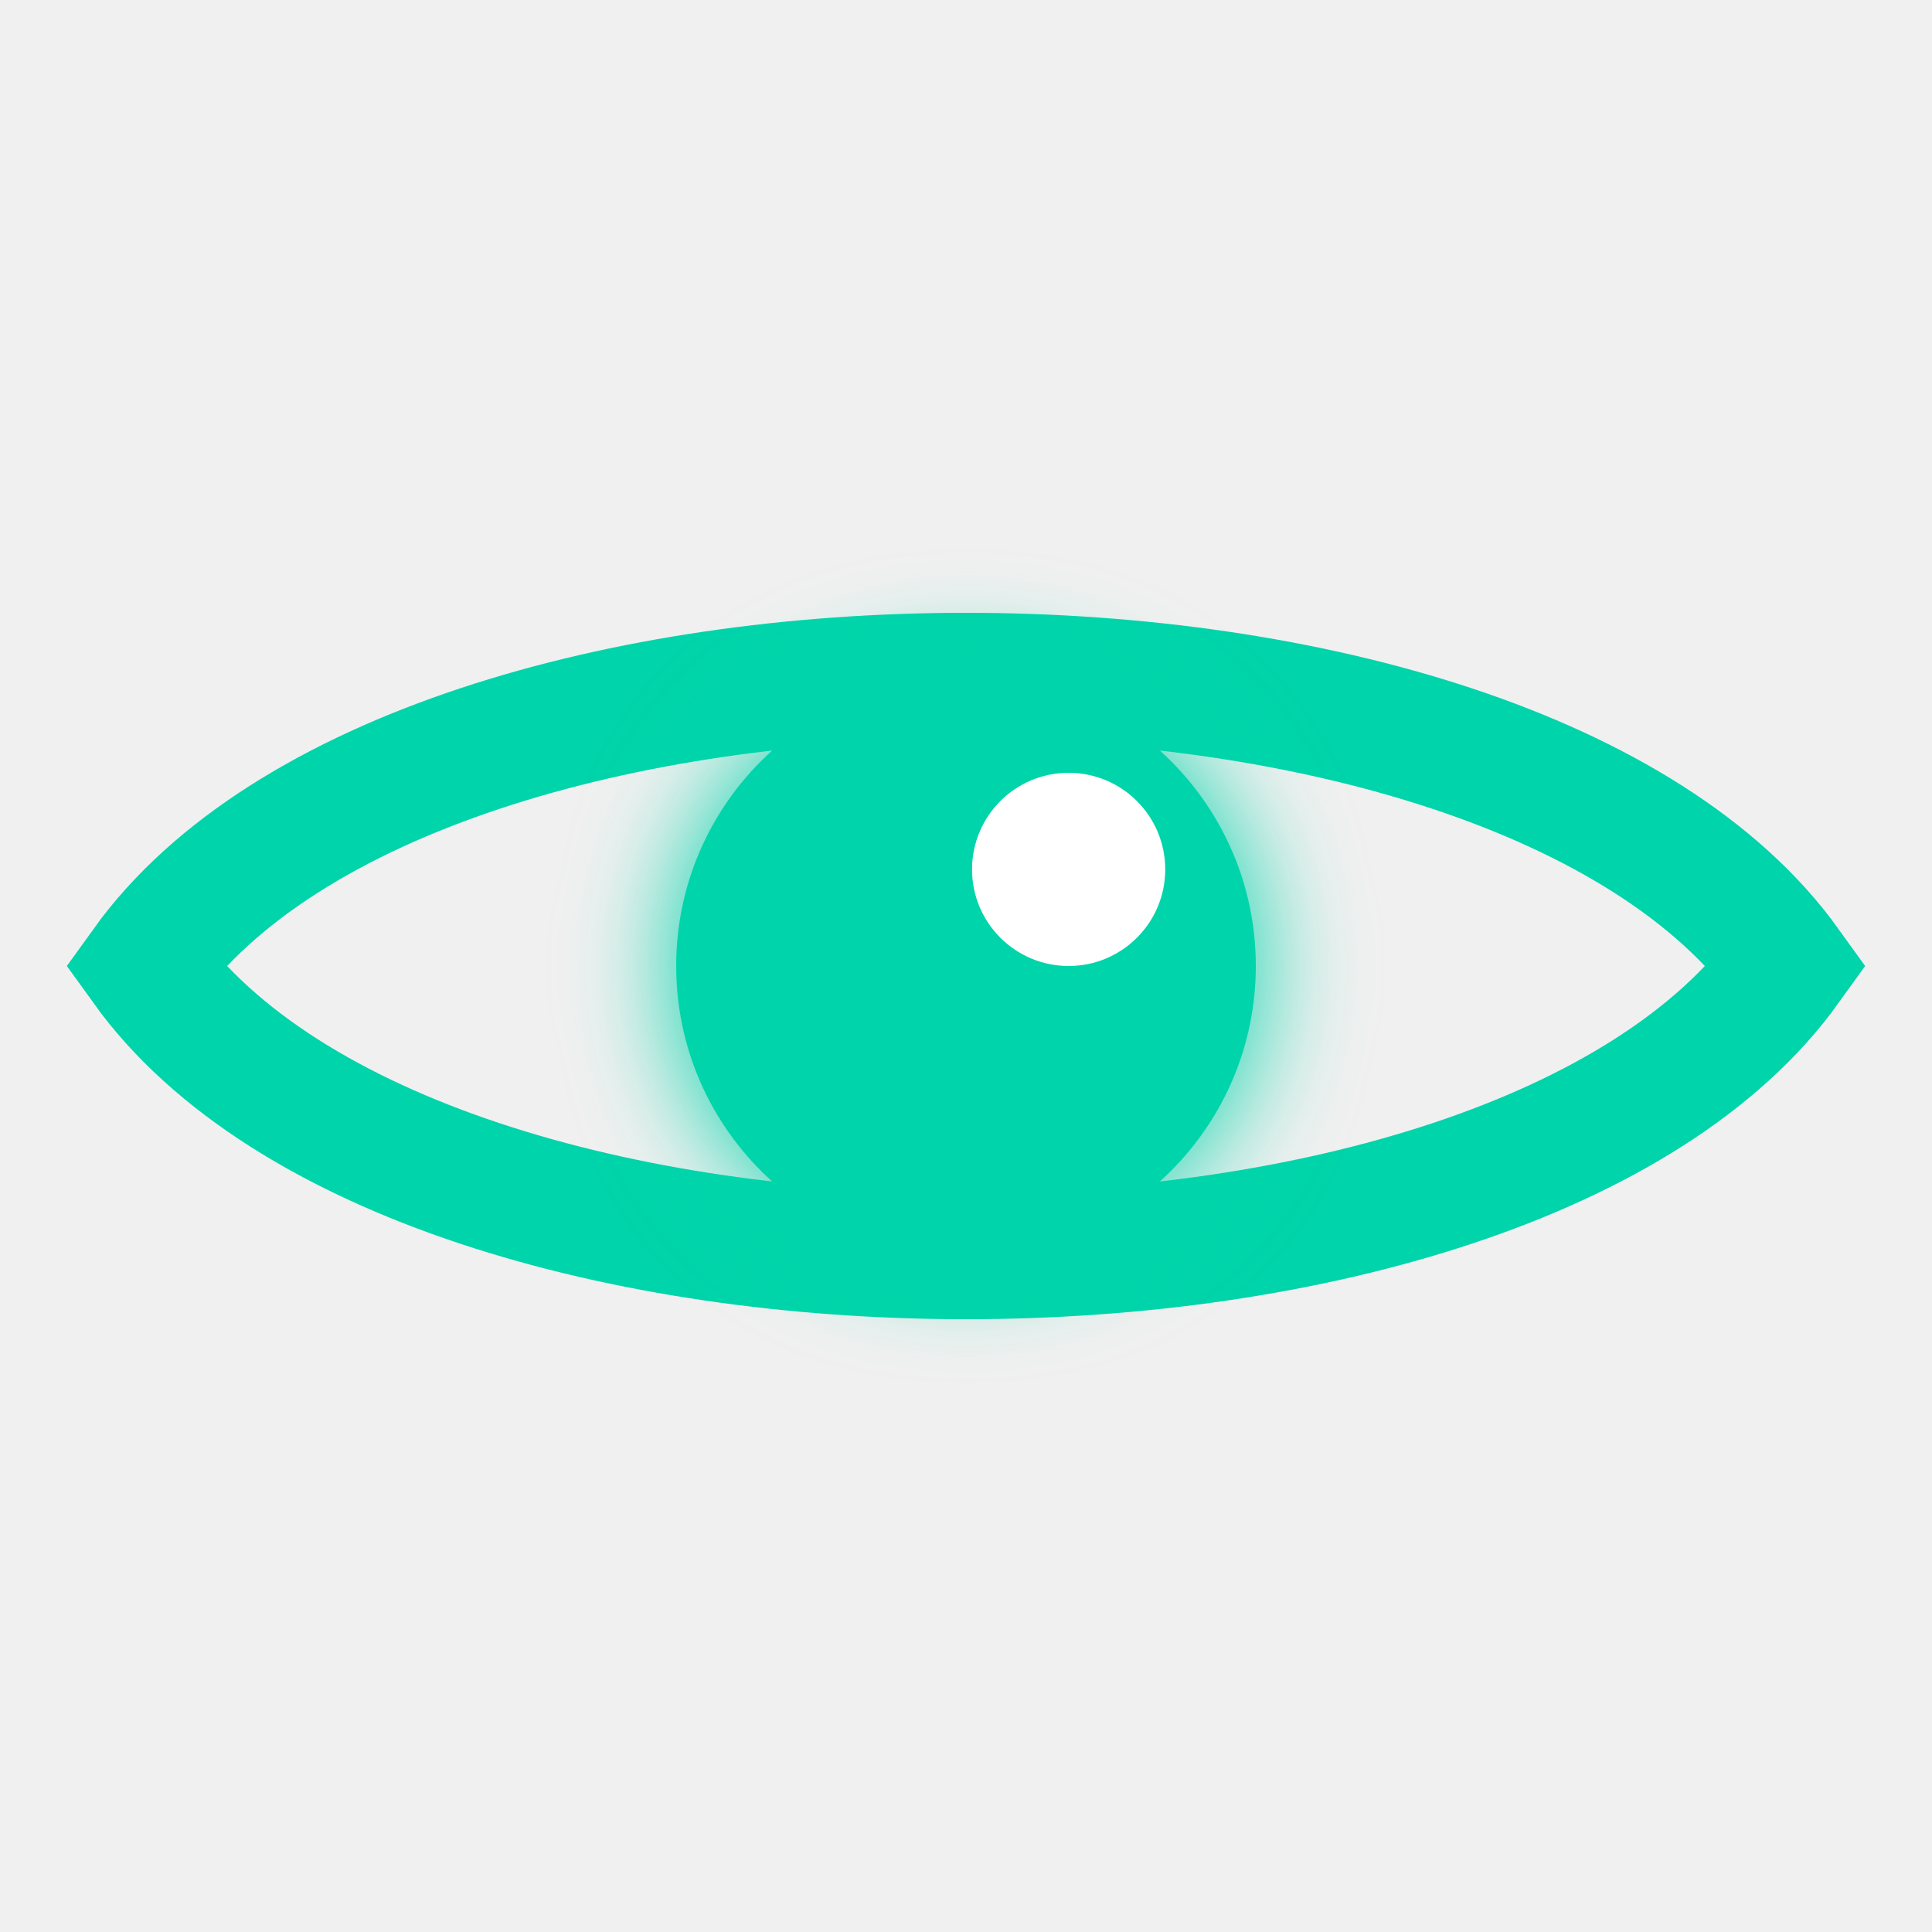
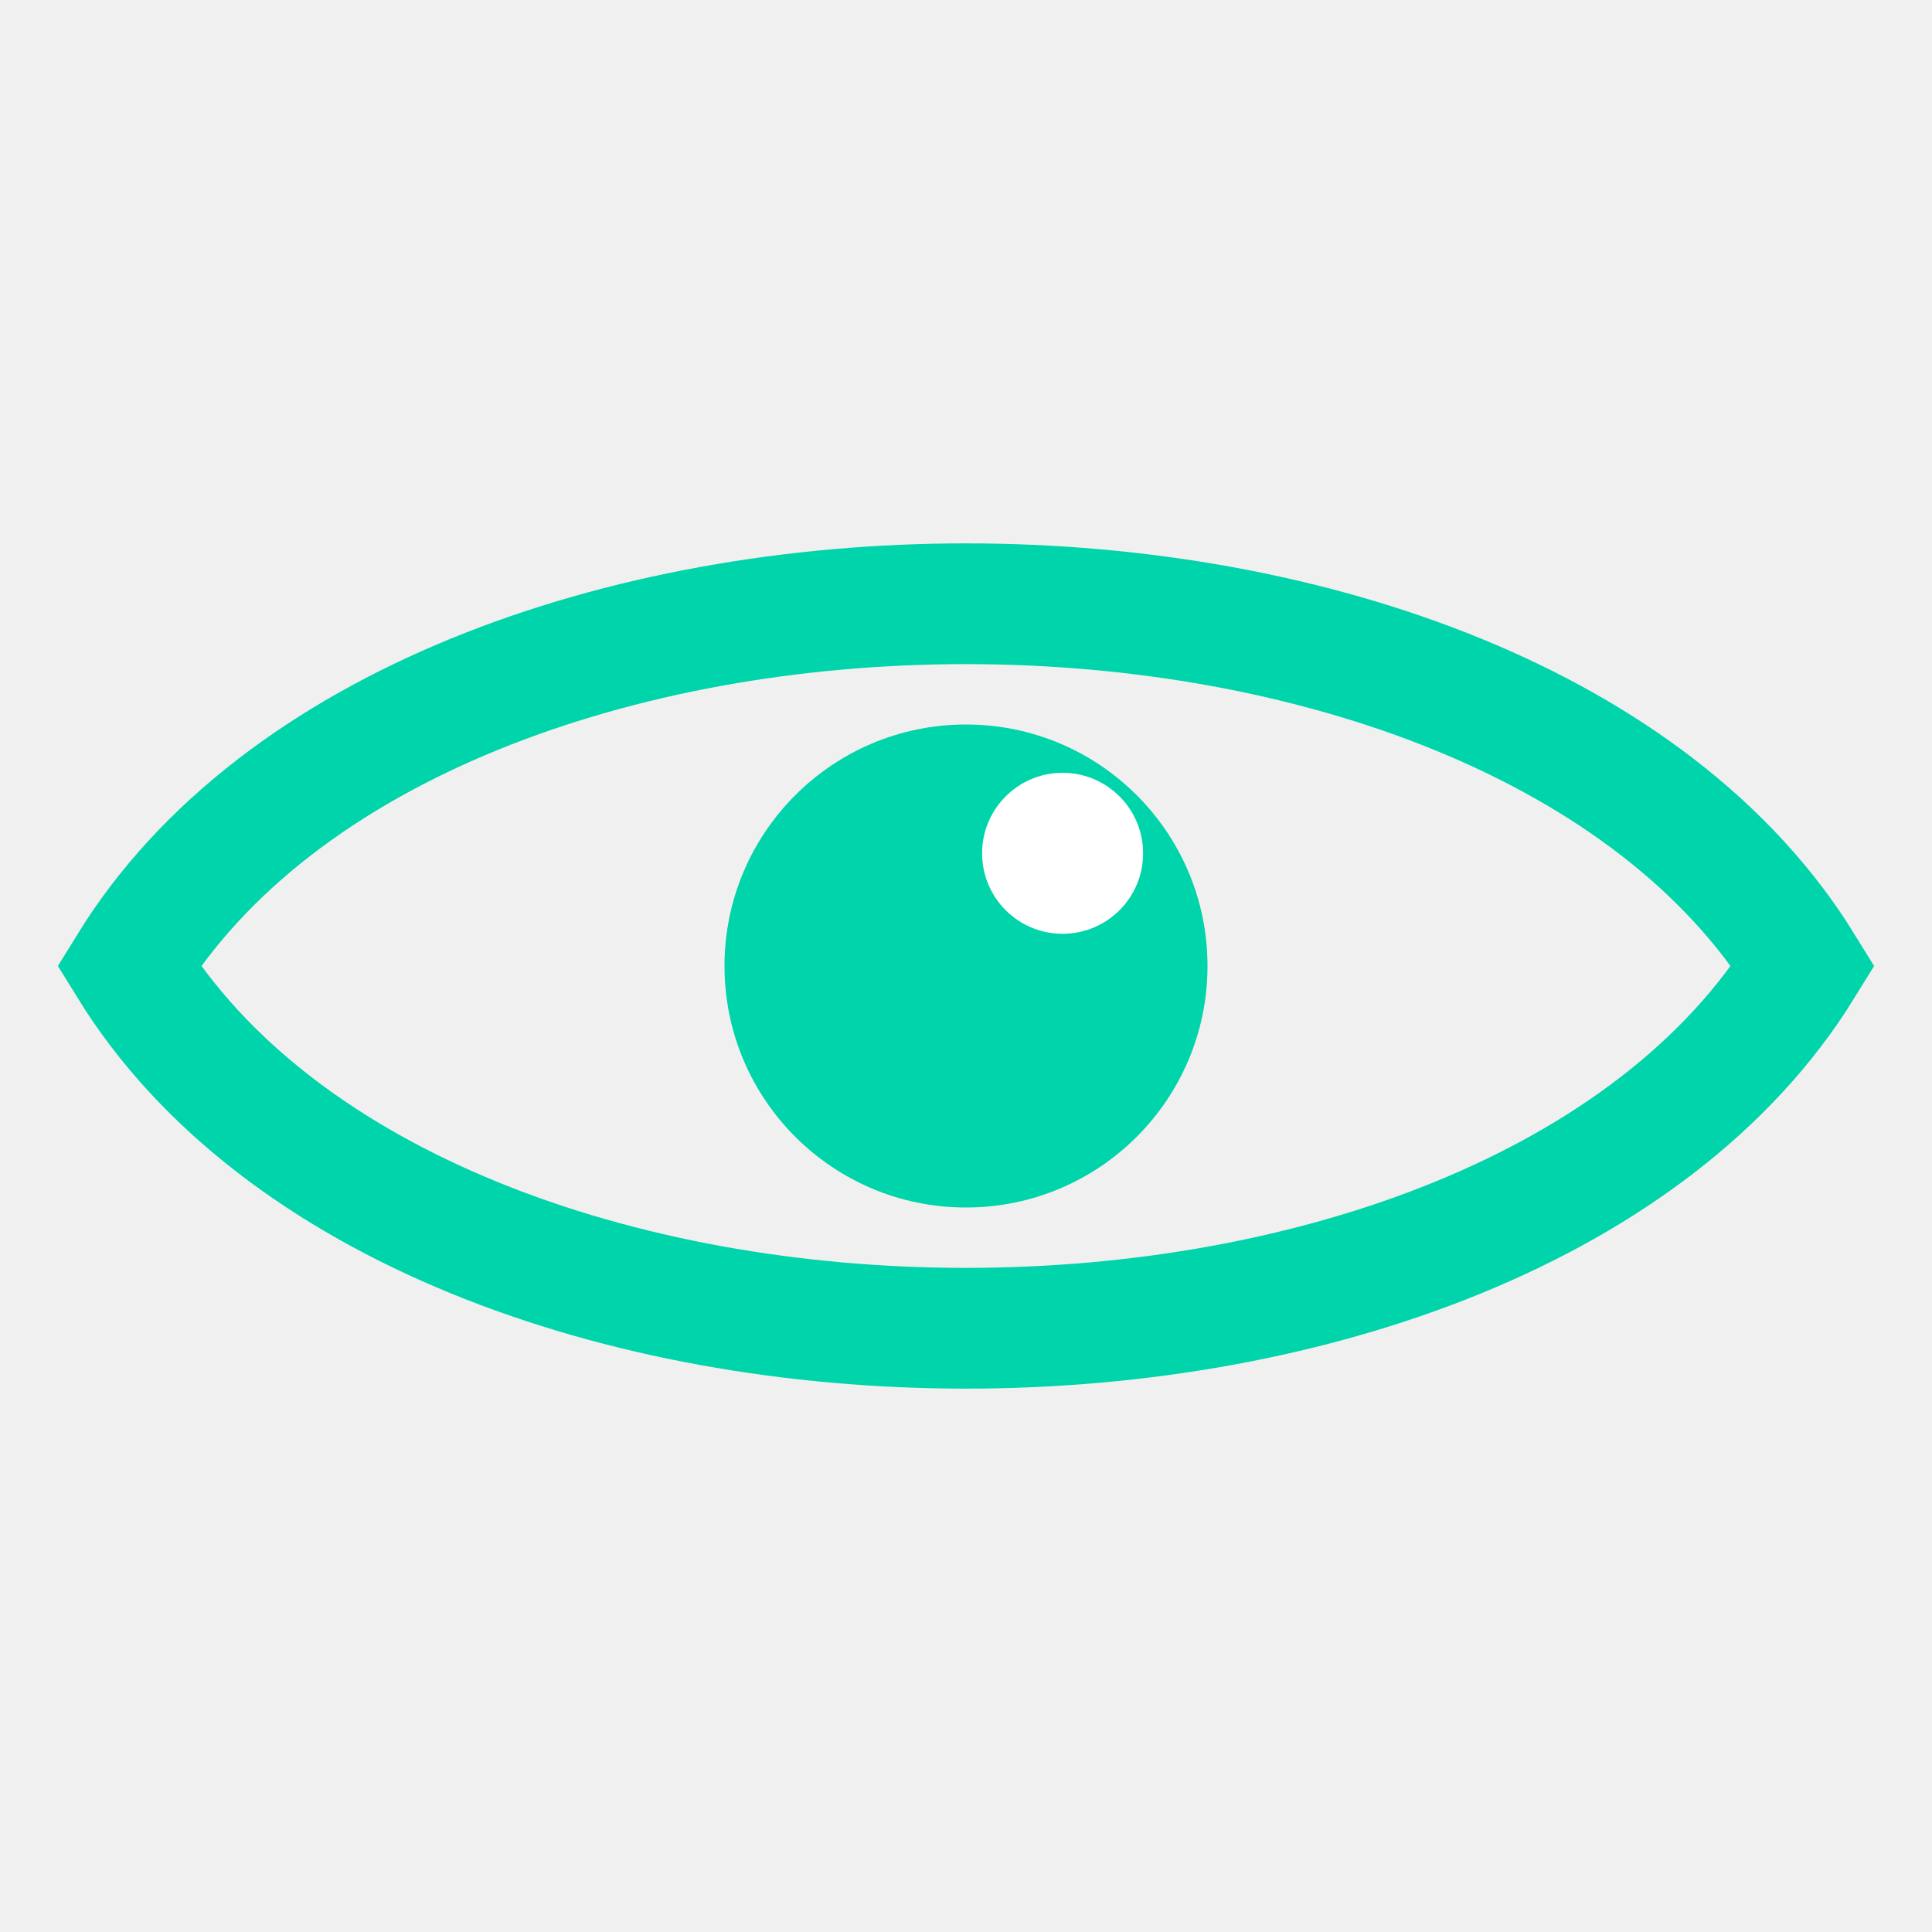
- <svg xmlns="http://www.w3.org/2000/svg" viewBox="0 0 32 32">
-   <defs>
-     <filter id="g" x="-50%" y="-50%" width="200%" height="200%">
-       <feGaussianBlur stdDeviation="0.9" result="b" />
-       <feMerge>
-         <feMergeNode in="b" />
-         <feMergeNode in="SourceGraphic" />
-       </feMerge>
-     </filter>
-   </defs>
-   <path d="M2.4 16 C7 9.6, 25 9.6, 29.6 16 C25 22.4, 7 22.4, 2.4 16 Z" fill="none" stroke="#00d4aa" stroke-width="2.1" />
-   <circle cx="16" cy="16" r="4.8" fill="#00d4aa" filter="url(#g)" />
-   <circle cx="17.7" cy="14.4" r="1.6" fill="#ffffff" />
+ <svg xmlns="http://www.w3.org/2000/svg" viewBox="0 0 24 24">
+   <style>
+     .eye  { fill: none; stroke: #00d4aa; }
+     .iris { fill: #00d4aa; }
+     .glint{ fill: #ffffff; }
+     @media (prefers-color-scheme: light) {
+       .eye  { stroke: #00a886; }
+       .iris { fill: #00a886; }
+       .glint{ fill: #eafff8; }
+     }
+   </style>
+   <path class="eye" d="M1.6 12 C5.3 6, 18.7 6, 22.4 12 C18.7 18, 5.3 18, 1.6 12 Z" stroke-width="1.5" />
+   <circle class="iris" cx="12" cy="12" r="3" />
+   <circle class="glint" cx="13.2" cy="10.6" r="1" />
</svg>
